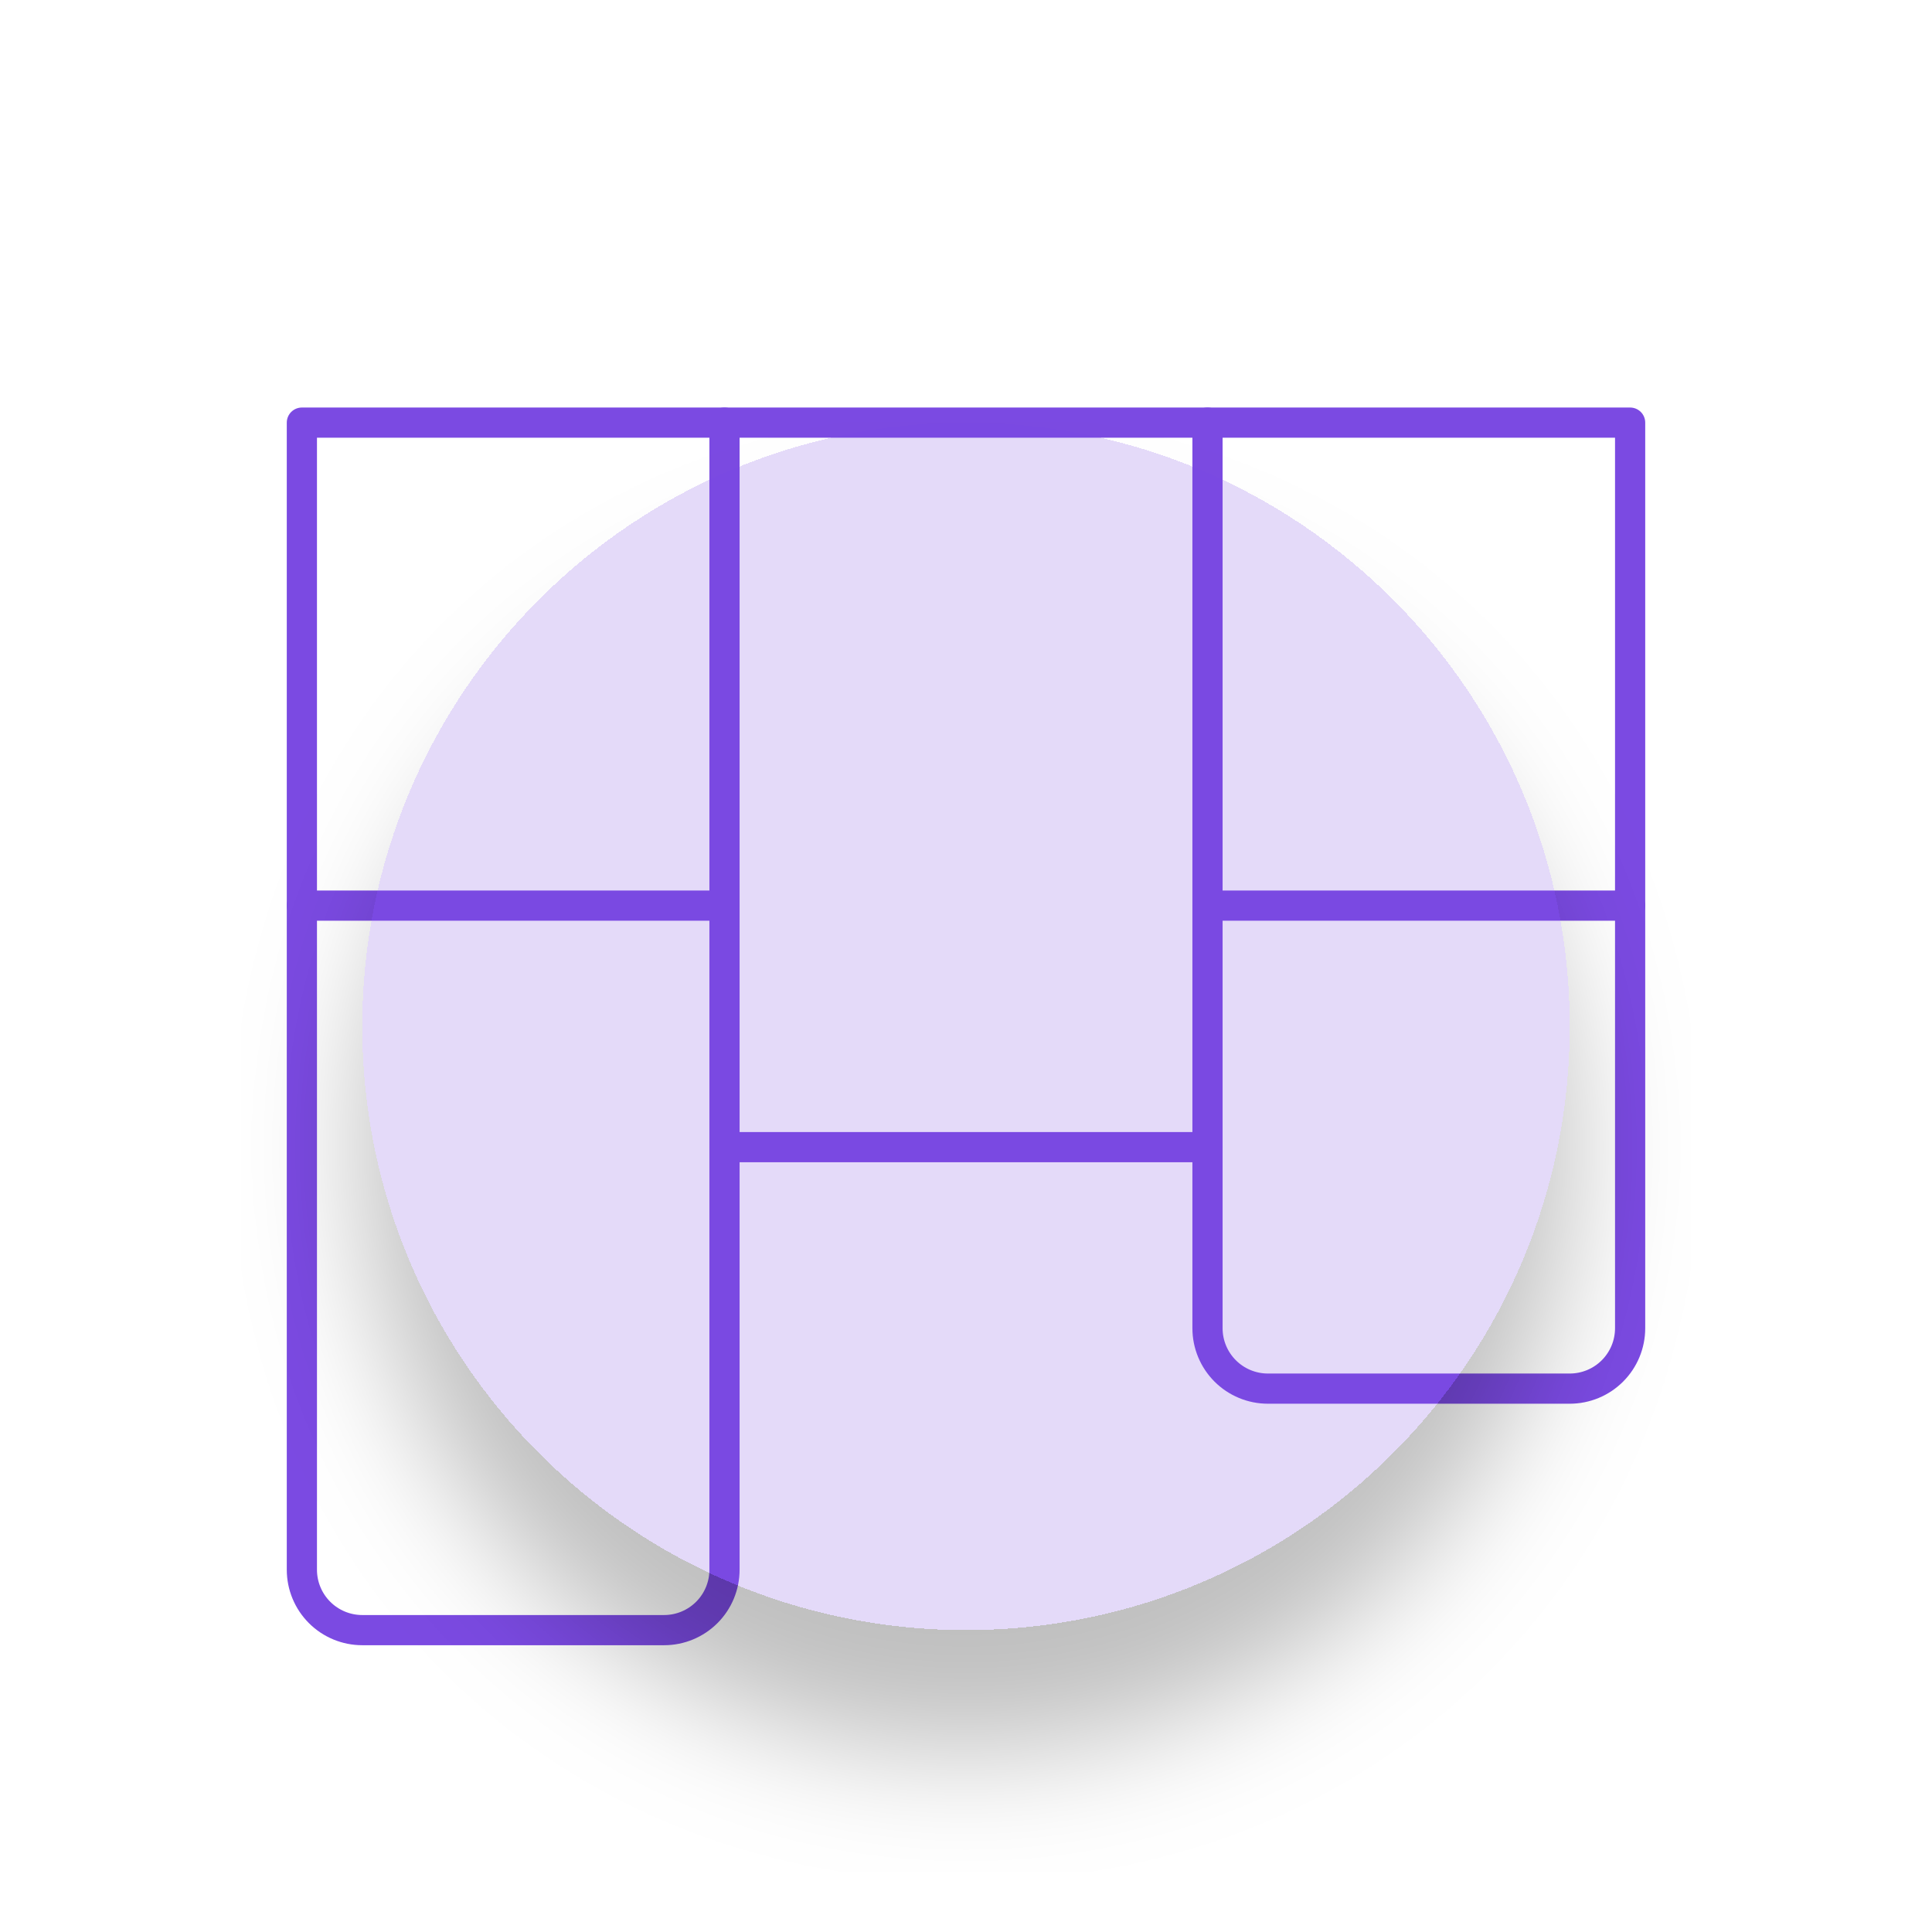
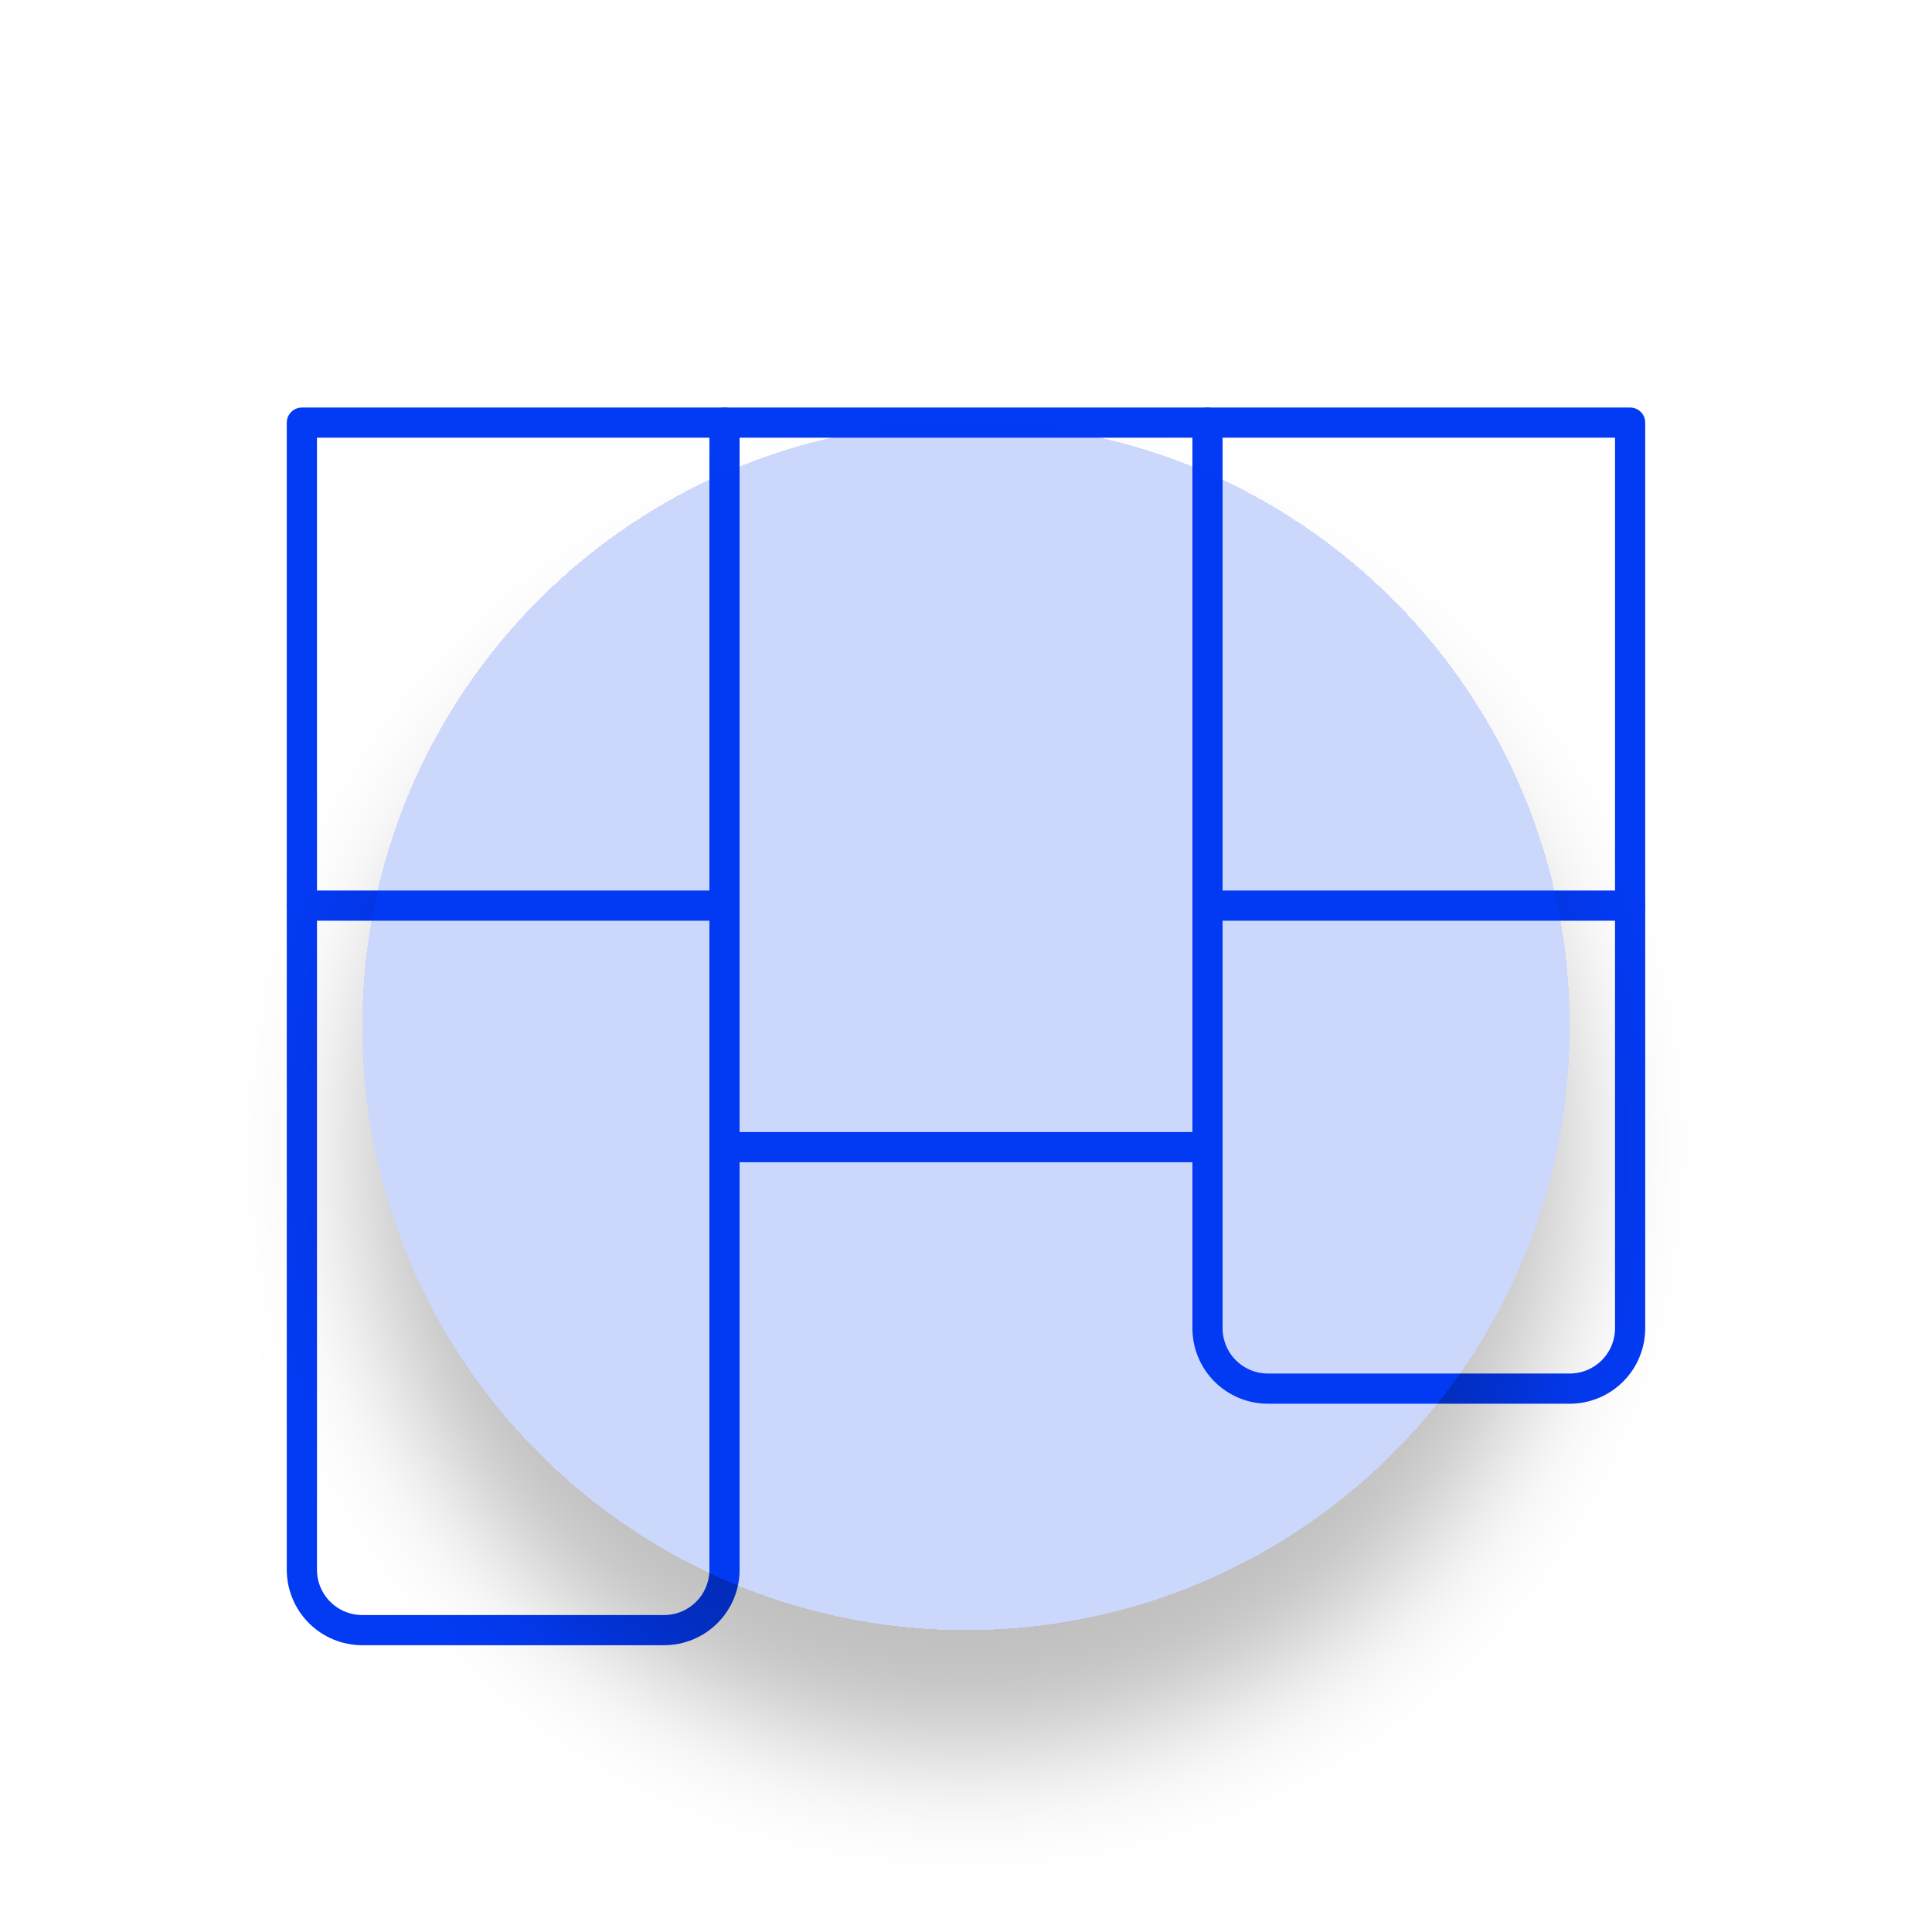
<svg xmlns="http://www.w3.org/2000/svg" width="64" height="64" viewBox="0 0 64 64" fill="none">
-   <path d="M10 14H54V44C54 44.53 53.789 45.039 53.414 45.414C53.039 45.789 52.53 46 52 46H42C41.47 46 40.961 45.789 40.586 45.414C40.211 45.039 40 44.53 40 44V38H24V52C24 52.53 23.789 53.039 23.414 53.414C23.039 53.789 22.53 54 22 54H12C11.47 54 10.961 53.789 10.586 53.414C10.211 53.039 10 52.53 10 52V14Z" stroke="#7B4AE2" stroke-linecap="round" stroke-linejoin="round" />
-   <path d="M24 30H10" stroke="#7B4AE2" stroke-linecap="round" stroke-linejoin="round" />
-   <path d="M24 14V38" stroke="#7B4AE2" stroke-linecap="round" stroke-linejoin="round" />
-   <path d="M40 30H54" stroke="#7B4AE2" stroke-linecap="round" stroke-linejoin="round" />
-   <path d="M40 14V38" stroke="#7B4AE2" stroke-linecap="round" stroke-linejoin="round" />
+   <path d="M10 14H54V44C54 44.53 53.789 45.039 53.414 45.414C53.039 45.789 52.53 46 52 46H42C41.47 46 40.961 45.789 40.586 45.414C40.211 45.039 40 44.53 40 44V38H24V52C24 52.53 23.789 53.039 23.414 53.414C23.039 53.789 22.53 54 22 54H12C11.47 54 10.961 53.789 10.586 53.414C10.211 53.039 10 52.53 10 52V14Z" stroke="#033AF4" stroke-linecap="round" stroke-linejoin="round" />
+   <path d="M24 30H10" stroke="#033AF4" stroke-linecap="round" stroke-linejoin="round" />
+   <path d="M24 14V38" stroke="#033AF4" stroke-linecap="round" stroke-linejoin="round" />
+   <path d="M40 30H54" stroke="#033AF4" stroke-linecap="round" stroke-linejoin="round" />
+   <path d="M40 14V38" stroke="#033AF4" stroke-linecap="round" stroke-linejoin="round" />
  <g filter="url(#filter0_d_21_2891)">
-     <circle cx="32" cy="34" r="20" fill="#7B4AE2" fill-opacity="0.2" shape-rendering="crispEdges" />
+     <circle cx="32" cy="34" r="20" fill="#033AF4" fill-opacity="0.2" shape-rendering="crispEdges" />
  </g>
  <defs>
    <filter id="filter0_d_21_2891" x="8" y="14" width="48" height="48" filterUnits="userSpaceOnUse" color-interpolation-filters="sRGB">
      <feFlood flood-opacity="0" result="BackgroundImageFix" />
      <feColorMatrix in="SourceAlpha" type="matrix" values="0 0 0 0 0 0 0 0 0 0 0 0 0 0 0 0 0 0 127 0" result="hardAlpha" />
      <feOffset dy="4" />
      <feGaussianBlur stdDeviation="2" />
      <feComposite in2="hardAlpha" operator="out" />
      <feColorMatrix type="matrix" values="0 0 0 0 0 0 0 0 0 0 0 0 0 0 0 0 0 0 0.25 0" />
      <feBlend mode="normal" in2="BackgroundImageFix" result="effect1_dropShadow_21_2891" />
      <feBlend mode="normal" in="SourceGraphic" in2="effect1_dropShadow_21_2891" result="shape" />
    </filter>
  </defs>
</svg>
